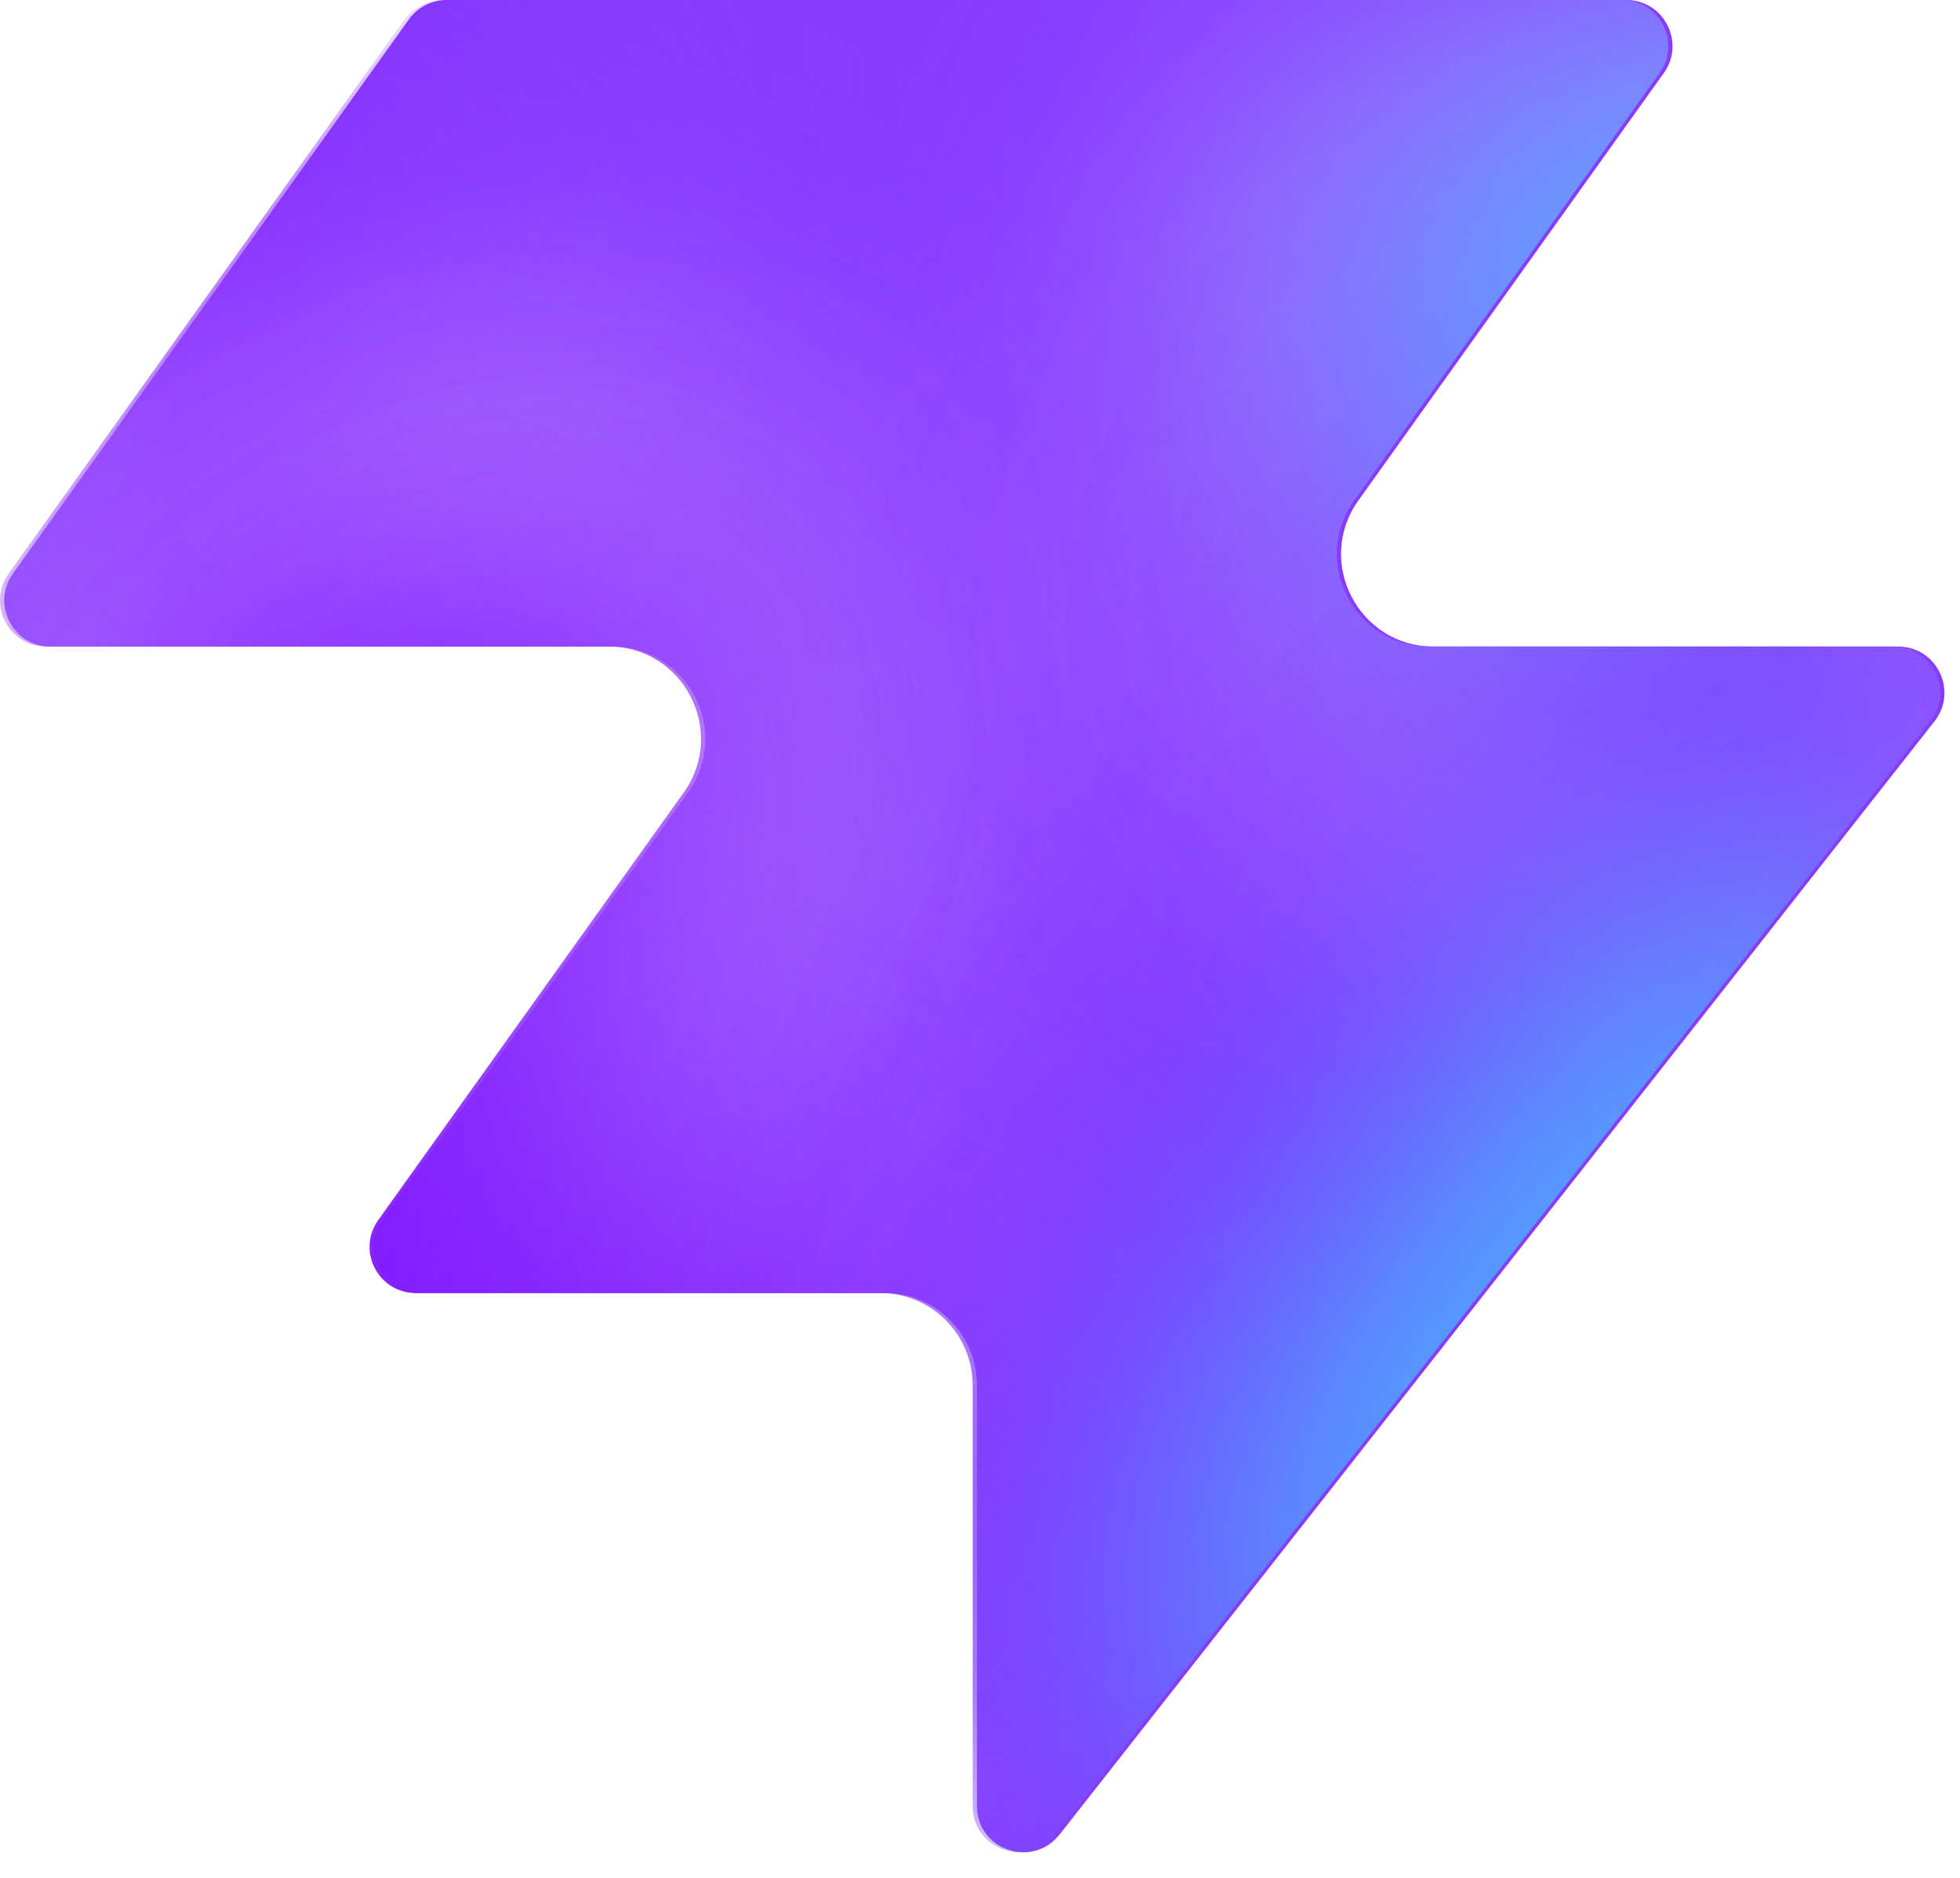
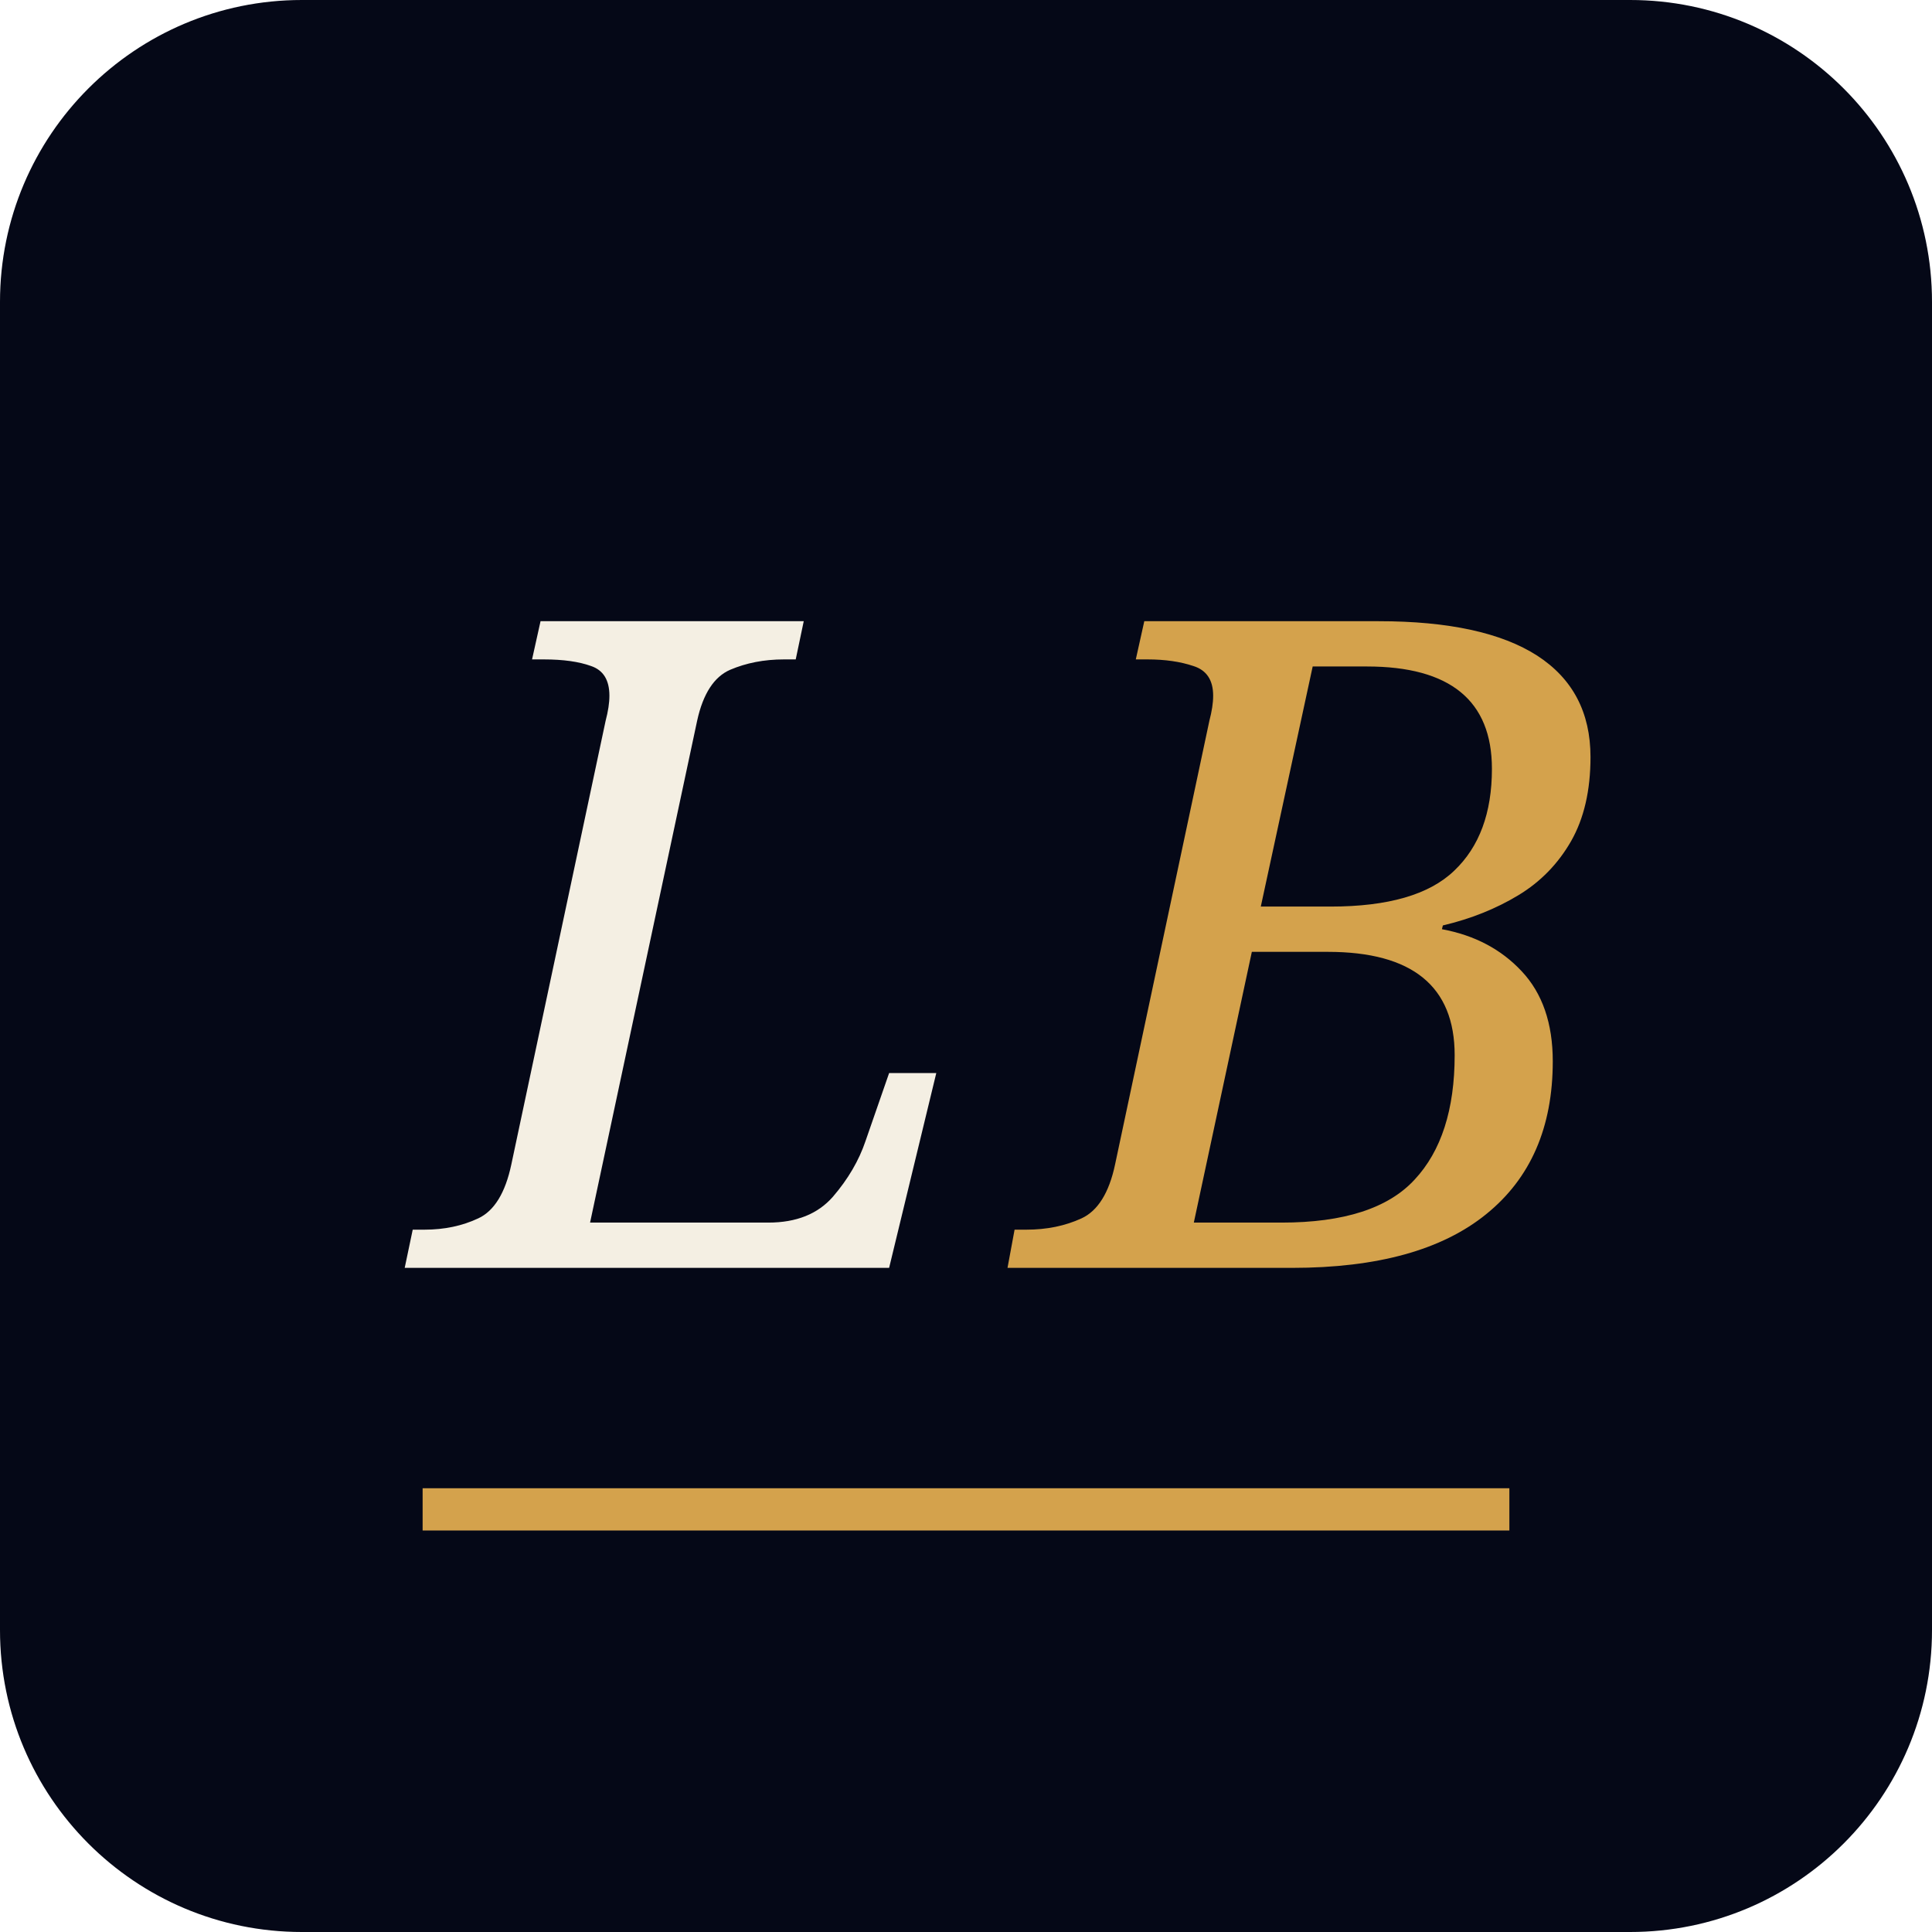
- <svg xmlns="http://www.w3.org/2000/svg" width="48" height="46" fill="none" viewBox="0 0 48 46">
-   <path fill="#863bff" d="M25.946 44.938c-.664.845-2.021.375-2.021-.698V33.937a2.26 2.26 0 0 0-2.262-2.262H10.287c-.92 0-1.456-1.04-.92-1.788l7.48-10.471c1.07-1.497 0-3.578-1.842-3.578H1.237c-.92 0-1.456-1.04-.92-1.788L10.013.474c.214-.297.556-.474.92-.474h28.894c.92 0 1.456 1.04.92 1.788l-7.48 10.471c-1.07 1.498 0 3.579 1.842 3.579h11.377c.943 0 1.473 1.088.89 1.83L25.947 44.94z" style="fill:#863bff;fill:color(display-p3 .525 .23 1);fill-opacity:1" />
-   <mask id="a" width="48" height="46" x="0" y="0" maskUnits="userSpaceOnUse" style="mask-type:alpha">
-     <path fill="#000" d="M25.842 44.938c-.664.844-2.021.375-2.021-.698V33.937a2.26 2.26 0 0 0-2.262-2.262H10.183c-.92 0-1.456-1.04-.92-1.788l7.48-10.471c1.07-1.498 0-3.579-1.842-3.579H1.133c-.92 0-1.456-1.04-.92-1.787L9.91.473c.214-.297.556-.474.92-.474h28.894c.92 0 1.456 1.04.92 1.788l-7.48 10.471c-1.07 1.498 0 3.578 1.842 3.578h11.377c.943 0 1.473 1.088.89 1.832L25.843 44.94z" style="fill:#000;fill-opacity:1" />
-   </mask>
-   <g mask="url(#a)">
-     <g filter="url(#b)">
-       <ellipse cx="5.508" cy="14.704" fill="#ede6ff" rx="5.508" ry="14.704" style="fill:#ede6ff;fill:color(display-p3 .927 .903 1);fill-opacity:1" transform="matrix(.00324 1 1 -.00324 -4.47 31.516)" />
-     </g>
-     <g filter="url(#c)">
-       <ellipse cx="10.399" cy="29.851" fill="#ede6ff" rx="10.399" ry="29.851" style="fill:#ede6ff;fill:color(display-p3 .927 .903 1);fill-opacity:1" transform="matrix(.00324 1 1 -.00324 -39.328 7.883)" />
-     </g>
-     <g filter="url(#d)">
-       <ellipse cx="5.508" cy="30.487" fill="#7e14ff" rx="5.508" ry="30.487" style="fill:#7e14ff;fill:color(display-p3 .492 .077 1);fill-opacity:1" transform="rotate(89.814 -25.913 -14.639)scale(1 -1)" />
-     </g>
-     <g filter="url(#e)">
-       <ellipse cx="5.508" cy="30.599" fill="#7e14ff" rx="5.508" ry="30.599" style="fill:#7e14ff;fill:color(display-p3 .492 .077 1);fill-opacity:1" transform="rotate(89.814 -32.644 -3.334)scale(1 -1)" />
-     </g>
-     <g filter="url(#f)">
-       <ellipse cx="5.508" cy="30.599" fill="#7e14ff" rx="5.508" ry="30.599" style="fill:#7e14ff;fill:color(display-p3 .492 .077 1);fill-opacity:1" transform="matrix(.00324 1 1 -.00324 -34.34 30.47)" />
-     </g>
-     <g filter="url(#g)">
-       <ellipse cx="14.072" cy="22.078" fill="#ede6ff" rx="14.072" ry="22.078" style="fill:#ede6ff;fill:color(display-p3 .927 .903 1);fill-opacity:1" transform="rotate(93.35 24.506 48.493)scale(-1 1)" />
-     </g>
-     <g filter="url(#h)">
-       <ellipse cx="3.47" cy="21.501" fill="#7e14ff" rx="3.47" ry="21.501" style="fill:#7e14ff;fill:color(display-p3 .492 .077 1);fill-opacity:1" transform="rotate(89.009 28.708 47.59)scale(-1 1)" />
-     </g>
-     <g filter="url(#i)">
-       <ellipse cx="3.47" cy="21.501" fill="#7e14ff" rx="3.47" ry="21.501" style="fill:#7e14ff;fill:color(display-p3 .492 .077 1);fill-opacity:1" transform="rotate(89.009 28.708 47.59)scale(-1 1)" />
-     </g>
-     <g filter="url(#j)">
-       <ellipse cx=".387" cy="8.972" fill="#7e14ff" rx="4.407" ry="29.108" style="fill:#7e14ff;fill:color(display-p3 .492 .077 1);fill-opacity:1" transform="rotate(39.51 .387 8.972)" />
-     </g>
-     <g filter="url(#k)">
-       <ellipse cx="47.523" cy="-6.092" fill="#7e14ff" rx="4.407" ry="29.108" style="fill:#7e14ff;fill:color(display-p3 .492 .077 1);fill-opacity:1" transform="rotate(37.892 47.523 -6.092)" />
-     </g>
-     <g filter="url(#l)">
-       <ellipse cx="41.412" cy="6.333" fill="#47bfff" rx="5.971" ry="9.665" style="fill:#47bfff;fill:color(display-p3 .28 .748 1);fill-opacity:1" transform="rotate(37.892 41.412 6.333)" />
-     </g>
-     <g filter="url(#m)">
-       <ellipse cx="-1.879" cy="38.332" fill="#7e14ff" rx="4.407" ry="29.108" style="fill:#7e14ff;fill:color(display-p3 .492 .077 1);fill-opacity:1" transform="rotate(37.892 -1.88 38.332)" />
-     </g>
-     <g filter="url(#n)">
-       <ellipse cx="-1.879" cy="38.332" fill="#7e14ff" rx="4.407" ry="29.108" style="fill:#7e14ff;fill:color(display-p3 .492 .077 1);fill-opacity:1" transform="rotate(37.892 -1.88 38.332)" />
-     </g>
-     <g filter="url(#o)">
-       <ellipse cx="35.651" cy="29.907" fill="#7e14ff" rx="4.407" ry="29.108" style="fill:#7e14ff;fill:color(display-p3 .492 .077 1);fill-opacity:1" transform="rotate(37.892 35.651 29.907)" />
-     </g>
-     <g filter="url(#p)">
-       <ellipse cx="38.418" cy="32.4" fill="#47bfff" rx="5.971" ry="15.297" style="fill:#47bfff;fill:color(display-p3 .28 .748 1);fill-opacity:1" transform="rotate(37.892 38.418 32.4)" />
-     </g>
+ <svg xmlns="http://www.w3.org/2000/svg" viewBox="0 0 64 64">
+   <rect width="64" height="64" rx="10" fill="#050817" />
+   <g fill="#f4efe3" font-family="'Fraunces','Cormorant Garamond',Georgia,serif" font-style="italic" font-weight="500">
+     <text x="14" y="42" font-size="30" letter-spacing="-1">L</text>
+     <text x="34" y="42" font-size="30" letter-spacing="-1" fill="#d4a24c">B</text>
  </g>
-   <defs>
-     <filter id="b" width="60.045" height="41.654" x="-19.77" y="16.149" color-interpolation-filters="sRGB" filterUnits="userSpaceOnUse">
-       <feFlood flood-opacity="0" result="BackgroundImageFix" />
-       <feBlend in="SourceGraphic" in2="BackgroundImageFix" result="shape" />
-       <feGaussianBlur result="effect1_foregroundBlur_2002_17158" stdDeviation="7.659" />
-     </filter>
-     <filter id="c" width="90.34" height="51.437" x="-54.613" y="-7.533" color-interpolation-filters="sRGB" filterUnits="userSpaceOnUse">
-       <feFlood flood-opacity="0" result="BackgroundImageFix" />
-       <feBlend in="SourceGraphic" in2="BackgroundImageFix" result="shape" />
-       <feGaussianBlur result="effect1_foregroundBlur_2002_17158" stdDeviation="7.659" />
-     </filter>
-     <filter id="d" width="79.355" height="29.4" x="-49.64" y="2.03" color-interpolation-filters="sRGB" filterUnits="userSpaceOnUse">
-       <feFlood flood-opacity="0" result="BackgroundImageFix" />
-       <feBlend in="SourceGraphic" in2="BackgroundImageFix" result="shape" />
-       <feGaussianBlur result="effect1_foregroundBlur_2002_17158" stdDeviation="4.596" />
-     </filter>
-     <filter id="e" width="79.579" height="29.4" x="-45.045" y="20.029" color-interpolation-filters="sRGB" filterUnits="userSpaceOnUse">
-       <feFlood flood-opacity="0" result="BackgroundImageFix" />
-       <feBlend in="SourceGraphic" in2="BackgroundImageFix" result="shape" />
-       <feGaussianBlur result="effect1_foregroundBlur_2002_17158" stdDeviation="4.596" />
-     </filter>
-     <filter id="f" width="79.579" height="29.4" x="-43.513" y="21.178" color-interpolation-filters="sRGB" filterUnits="userSpaceOnUse">
-       <feFlood flood-opacity="0" result="BackgroundImageFix" />
-       <feBlend in="SourceGraphic" in2="BackgroundImageFix" result="shape" />
-       <feGaussianBlur result="effect1_foregroundBlur_2002_17158" stdDeviation="4.596" />
-     </filter>
-     <filter id="g" width="74.749" height="58.852" x="15.756" y="-17.901" color-interpolation-filters="sRGB" filterUnits="userSpaceOnUse">
-       <feFlood flood-opacity="0" result="BackgroundImageFix" />
-       <feBlend in="SourceGraphic" in2="BackgroundImageFix" result="shape" />
-       <feGaussianBlur result="effect1_foregroundBlur_2002_17158" stdDeviation="7.659" />
-     </filter>
-     <filter id="h" width="61.377" height="25.362" x="23.548" y="2.284" color-interpolation-filters="sRGB" filterUnits="userSpaceOnUse">
-       <feFlood flood-opacity="0" result="BackgroundImageFix" />
-       <feBlend in="SourceGraphic" in2="BackgroundImageFix" result="shape" />
-       <feGaussianBlur result="effect1_foregroundBlur_2002_17158" stdDeviation="4.596" />
-     </filter>
-     <filter id="i" width="61.377" height="25.362" x="23.548" y="2.284" color-interpolation-filters="sRGB" filterUnits="userSpaceOnUse">
-       <feFlood flood-opacity="0" result="BackgroundImageFix" />
-       <feBlend in="SourceGraphic" in2="BackgroundImageFix" result="shape" />
-       <feGaussianBlur result="effect1_foregroundBlur_2002_17158" stdDeviation="4.596" />
-     </filter>
-     <filter id="j" width="56.045" height="63.649" x="-27.636" y="-22.853" color-interpolation-filters="sRGB" filterUnits="userSpaceOnUse">
-       <feFlood flood-opacity="0" result="BackgroundImageFix" />
-       <feBlend in="SourceGraphic" in2="BackgroundImageFix" result="shape" />
-       <feGaussianBlur result="effect1_foregroundBlur_2002_17158" stdDeviation="4.596" />
-     </filter>
-     <filter id="k" width="54.814" height="64.646" x="20.116" y="-38.415" color-interpolation-filters="sRGB" filterUnits="userSpaceOnUse">
-       <feFlood flood-opacity="0" result="BackgroundImageFix" />
-       <feBlend in="SourceGraphic" in2="BackgroundImageFix" result="shape" />
-       <feGaussianBlur result="effect1_foregroundBlur_2002_17158" stdDeviation="4.596" />
-     </filter>
-     <filter id="l" width="33.541" height="35.313" x="24.641" y="-11.323" color-interpolation-filters="sRGB" filterUnits="userSpaceOnUse">
-       <feFlood flood-opacity="0" result="BackgroundImageFix" />
-       <feBlend in="SourceGraphic" in2="BackgroundImageFix" result="shape" />
-       <feGaussianBlur result="effect1_foregroundBlur_2002_17158" stdDeviation="4.596" />
-     </filter>
-     <filter id="m" width="54.814" height="64.646" x="-29.286" y="6.009" color-interpolation-filters="sRGB" filterUnits="userSpaceOnUse">
-       <feFlood flood-opacity="0" result="BackgroundImageFix" />
-       <feBlend in="SourceGraphic" in2="BackgroundImageFix" result="shape" />
-       <feGaussianBlur result="effect1_foregroundBlur_2002_17158" stdDeviation="4.596" />
-     </filter>
-     <filter id="n" width="54.814" height="64.646" x="-29.286" y="6.009" color-interpolation-filters="sRGB" filterUnits="userSpaceOnUse">
-       <feFlood flood-opacity="0" result="BackgroundImageFix" />
-       <feBlend in="SourceGraphic" in2="BackgroundImageFix" result="shape" />
-       <feGaussianBlur result="effect1_foregroundBlur_2002_17158" stdDeviation="4.596" />
-     </filter>
-     <filter id="o" width="54.814" height="64.646" x="8.244" y="-2.416" color-interpolation-filters="sRGB" filterUnits="userSpaceOnUse">
-       <feFlood flood-opacity="0" result="BackgroundImageFix" />
-       <feBlend in="SourceGraphic" in2="BackgroundImageFix" result="shape" />
-       <feGaussianBlur result="effect1_foregroundBlur_2002_17158" stdDeviation="4.596" />
-     </filter>
-     <filter id="p" width="39.409" height="43.623" x="18.713" y="10.588" color-interpolation-filters="sRGB" filterUnits="userSpaceOnUse">
-       <feFlood flood-opacity="0" result="BackgroundImageFix" />
-       <feBlend in="SourceGraphic" in2="BackgroundImageFix" result="shape" />
-       <feGaussianBlur result="effect1_foregroundBlur_2002_17158" stdDeviation="4.596" />
-     </filter>
-   </defs>
+   <line x1="14" x2="50" y1="50" y2="50" stroke="#d4a24c" stroke-width="1.4" />
</svg>
